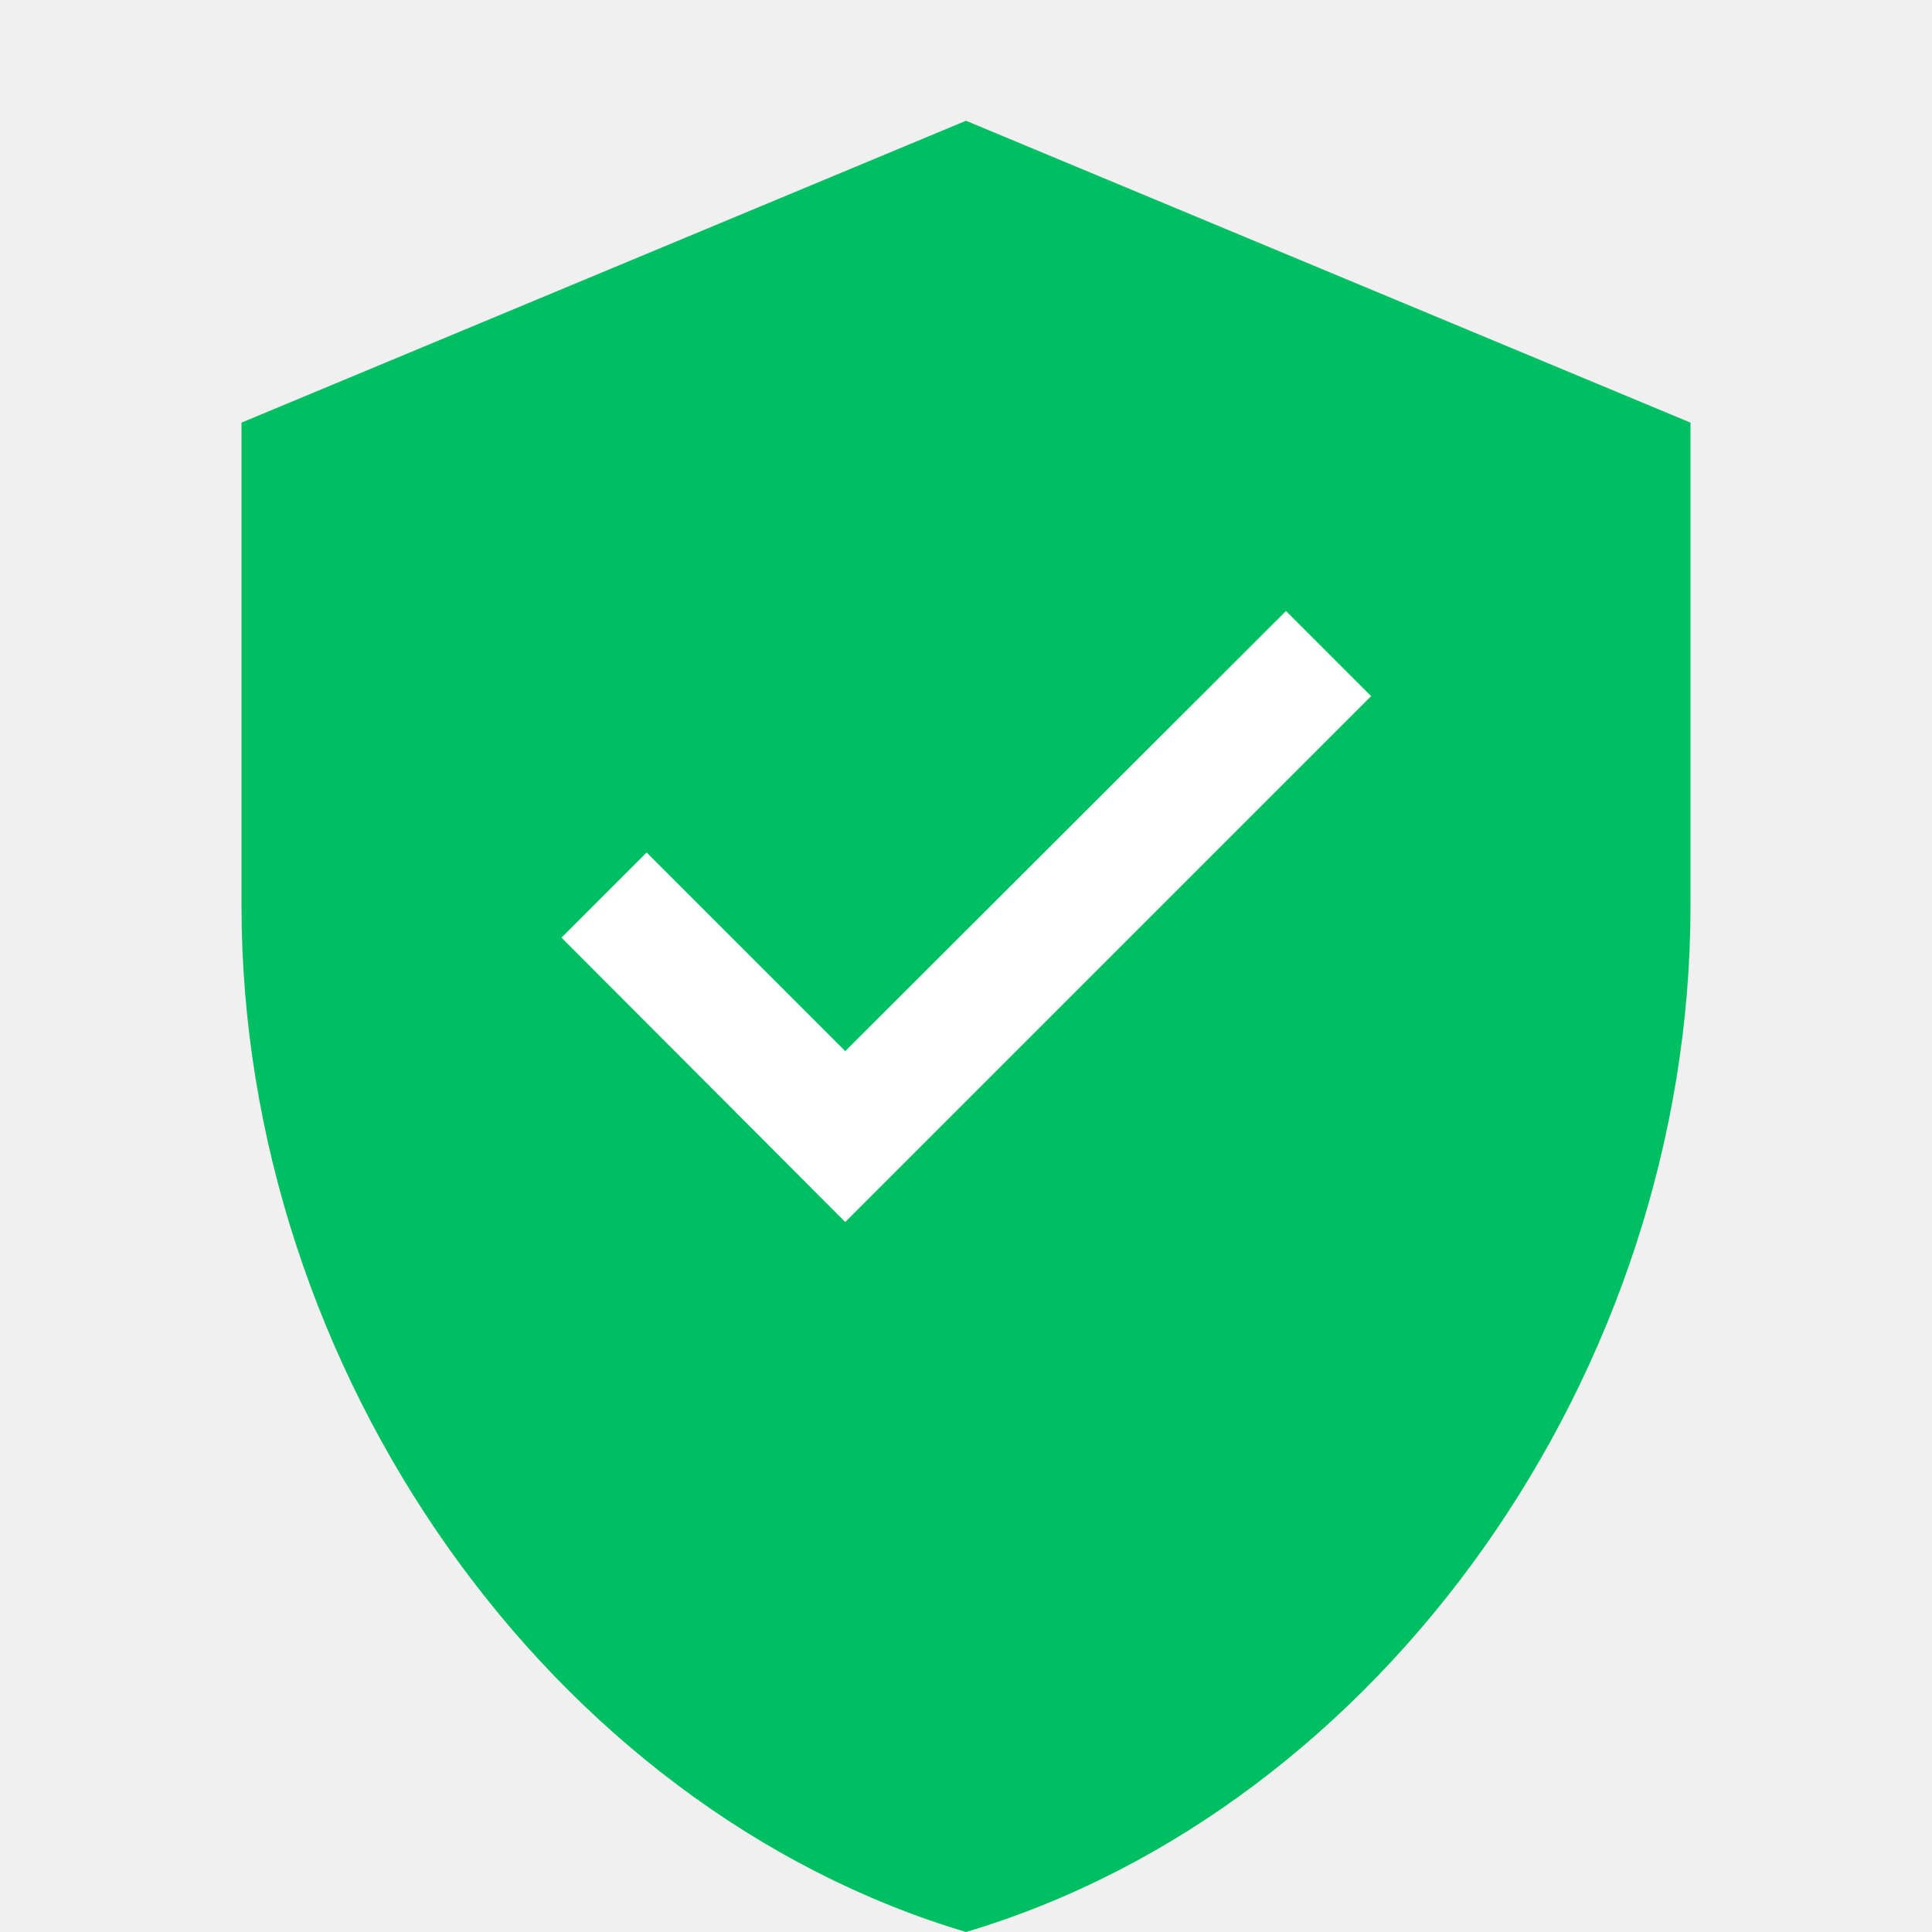
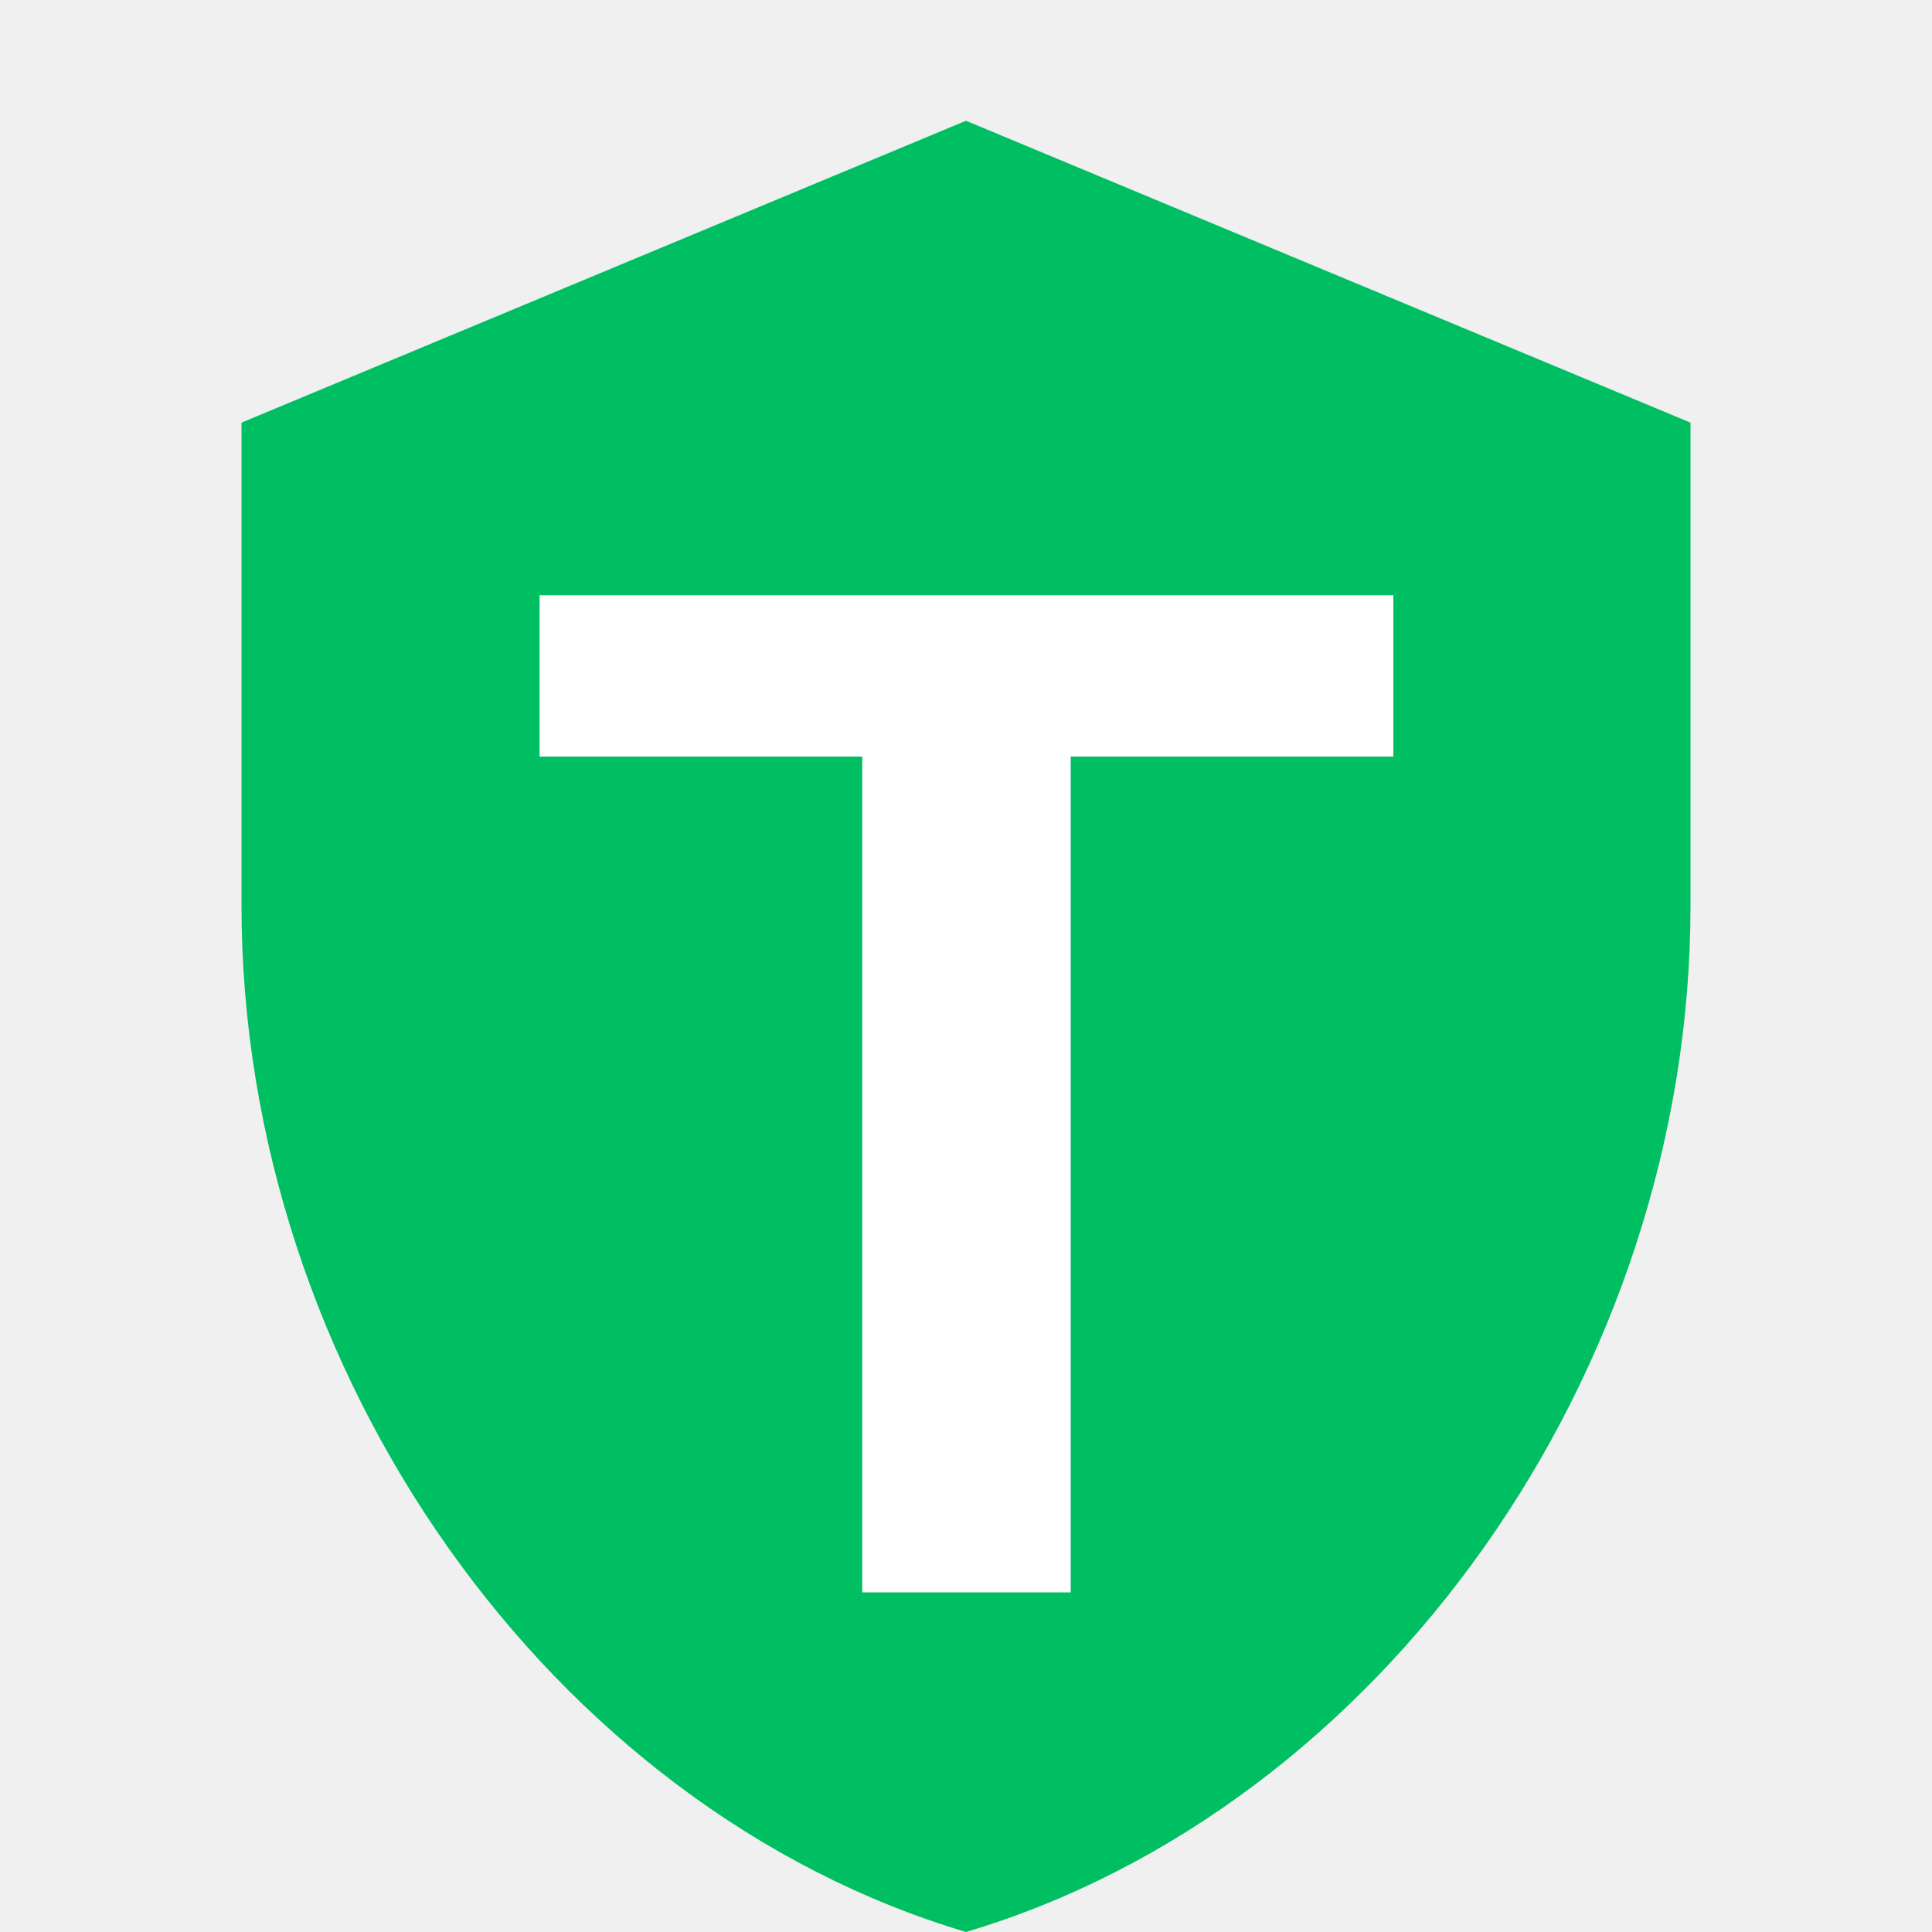
- <svg xmlns="http://www.w3.org/2000/svg" viewBox="0 0 32 32">
-   <path d="M16 2L4 7v8c0 7.73 5.12 14.95 12 17 6.88-2.05 12-9.27 12-17V7L16 2z" fill="#00bf63" />
-   <path d="M14 17.41l-3.29-3.29-1.41 1.41L14 20.24l8.71-8.71-1.41-1.41L14 17.41z" fill="white" />
+ <svg xmlns="http://www.w3.org/2000/svg" width="32" height="32">
+   <g>
+     <path id="svg_1" fill="#00bf63" d="m16,2l-12,5l0,8c0,7.73 5.12,14.95 12,17c6.88,-2.05 12,-9.27 12,-17l0,-8l-12,-5z" />
+     <text id="svg_2" text-anchor="middle" fill="white" font-weight="bold" font-size="24" font-family="Arial, sans-serif" y="26.374" x="16">T</text>
+   </g>
</svg>
